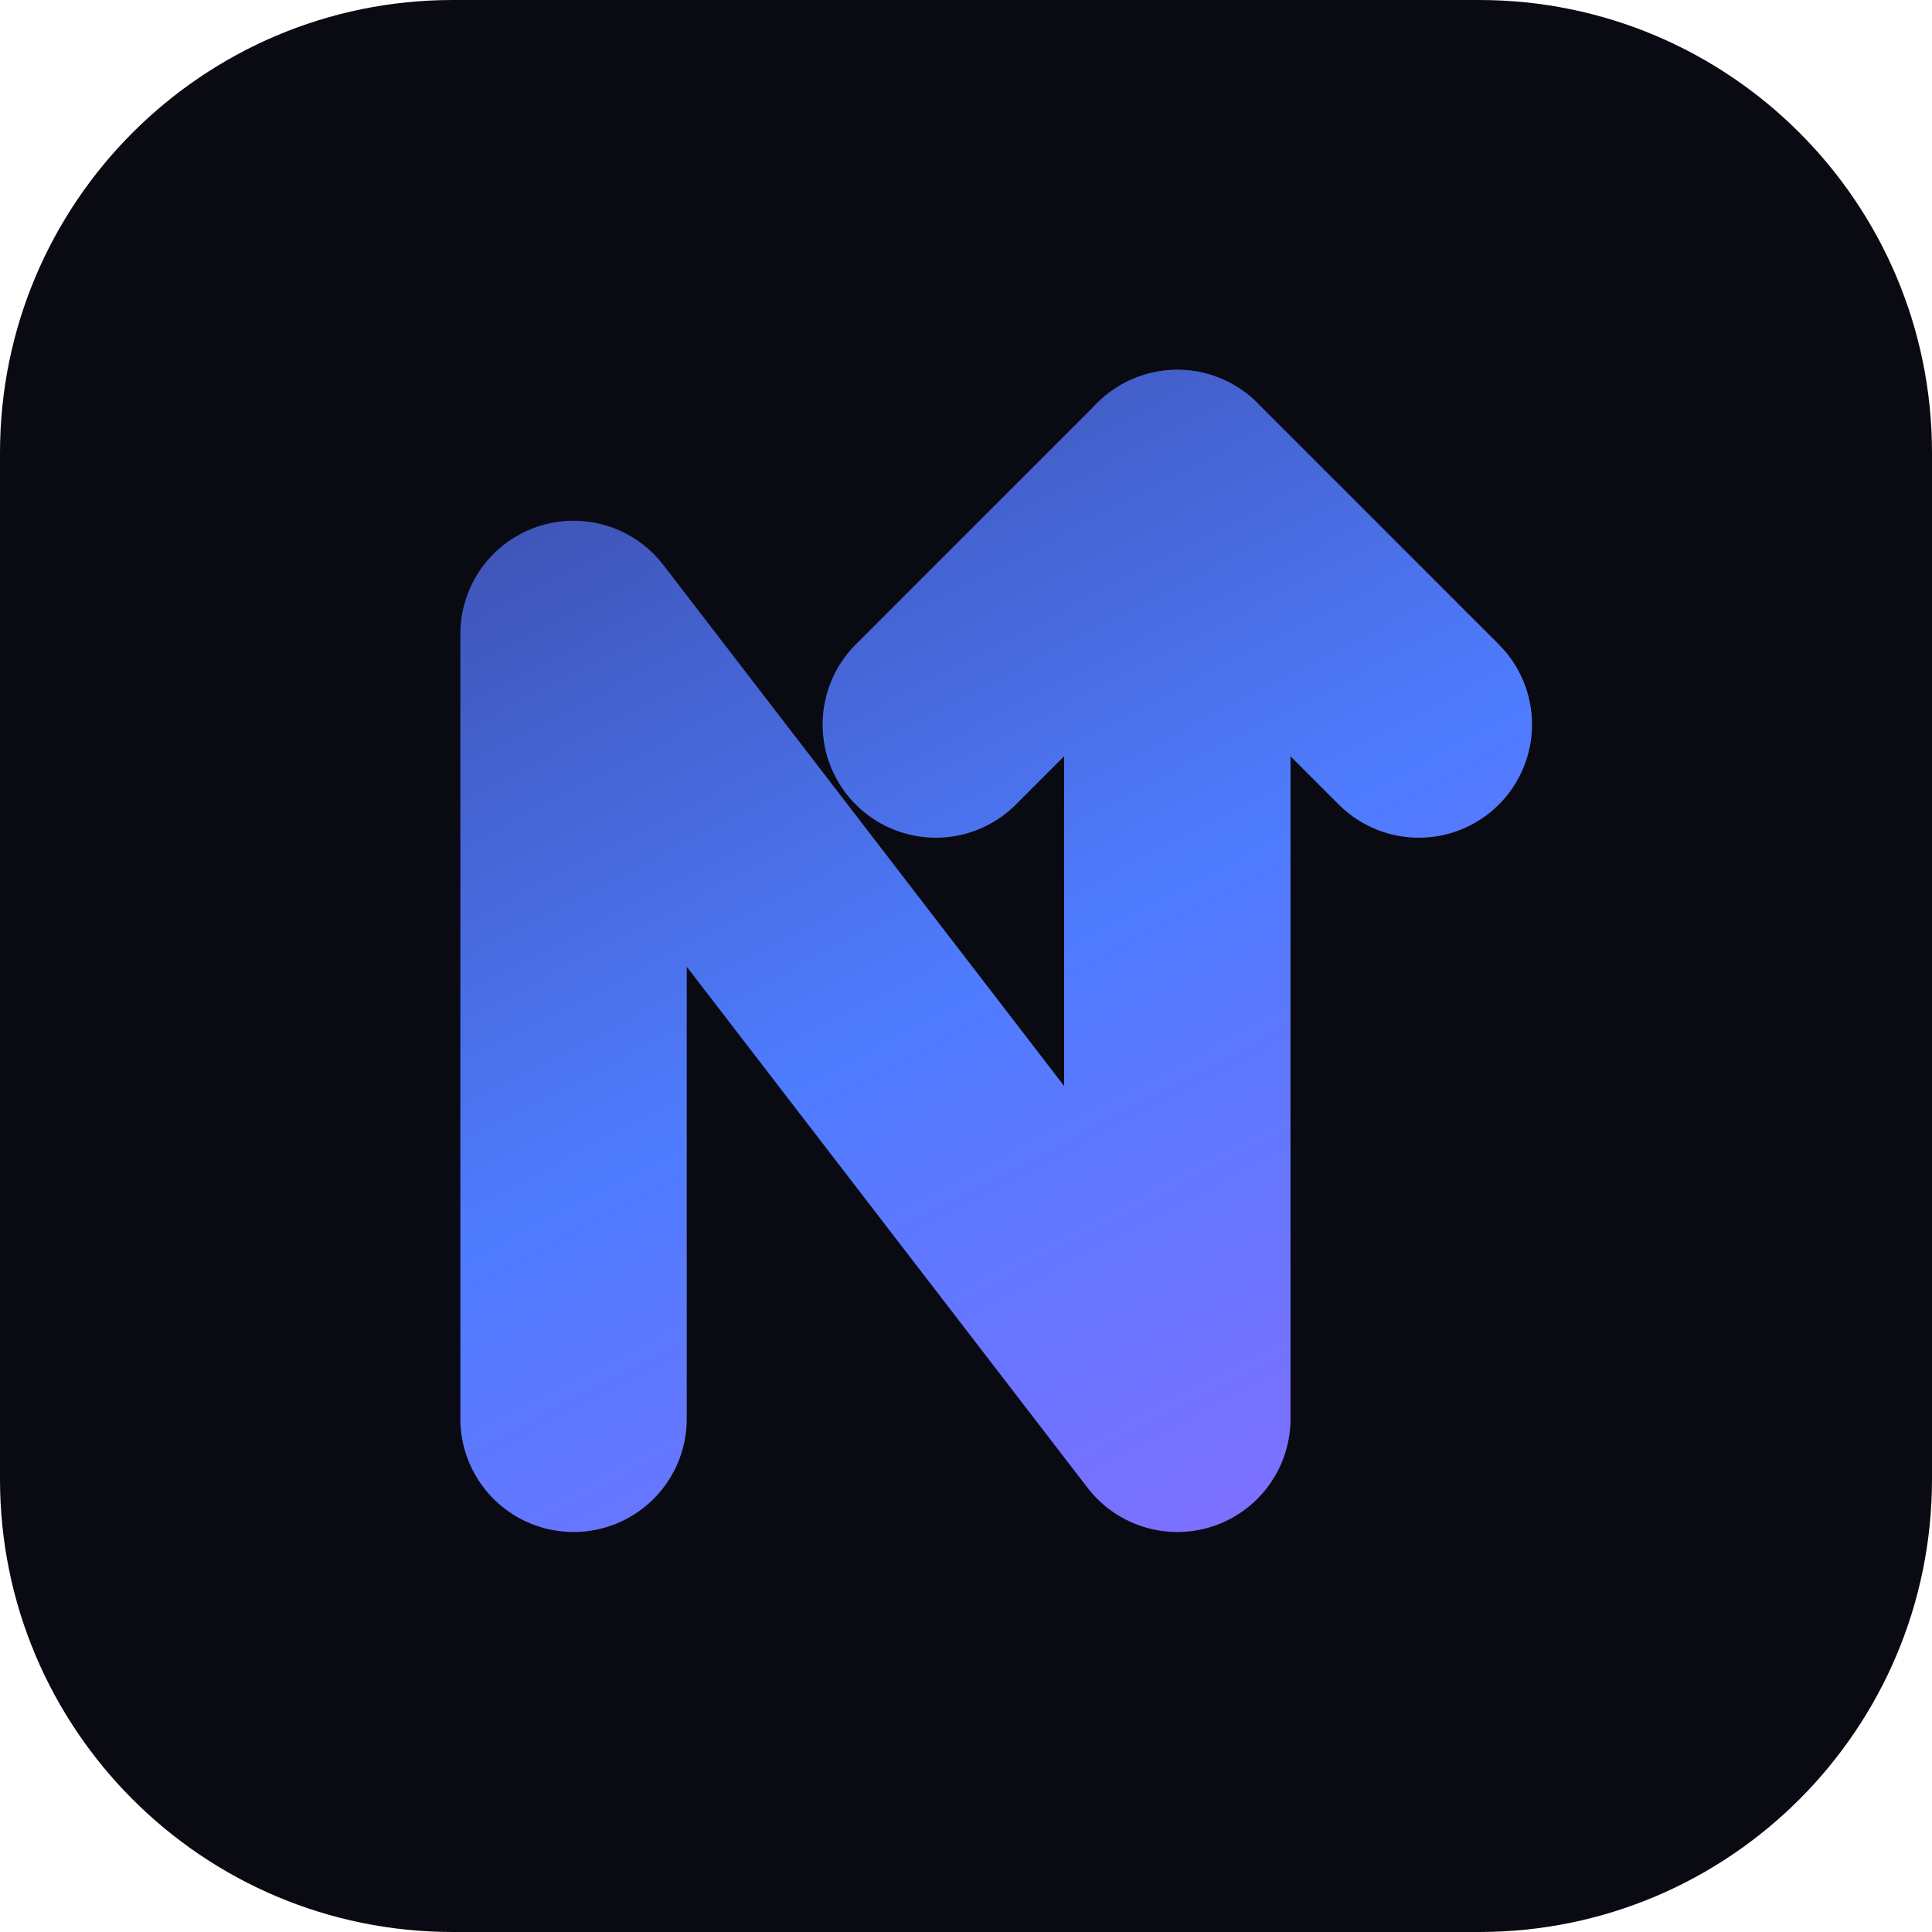
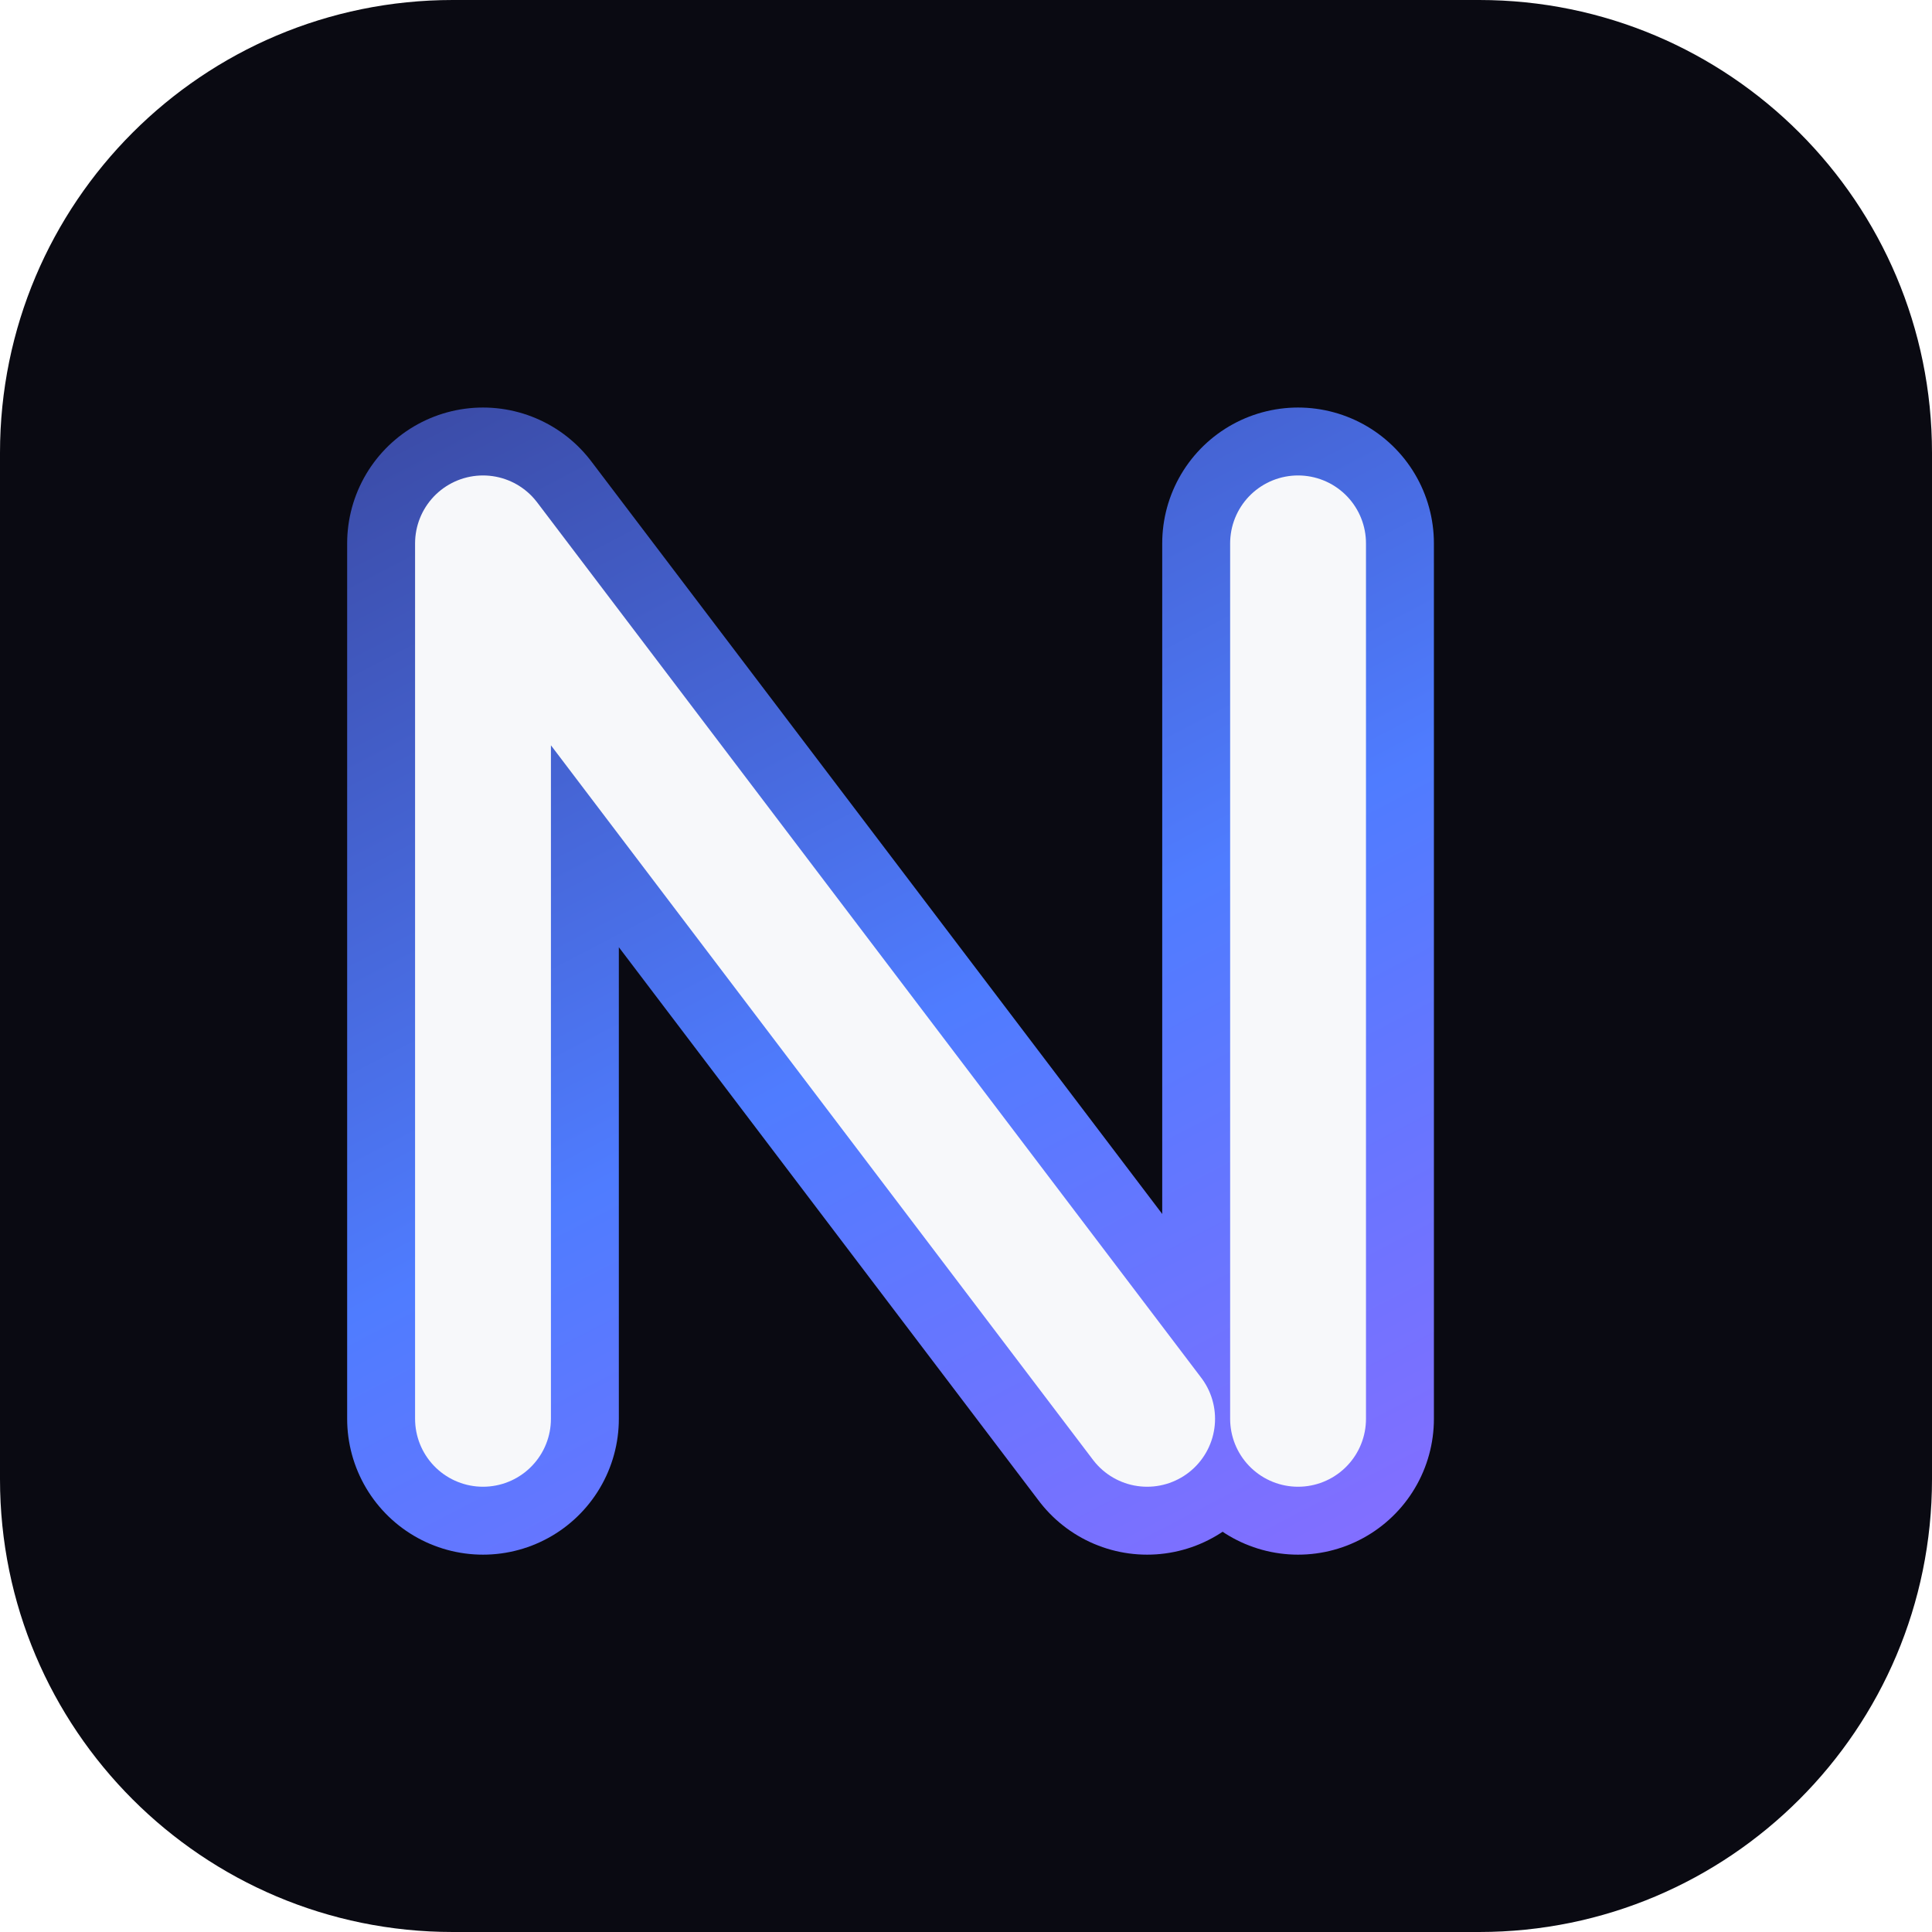
<svg xmlns="http://www.w3.org/2000/svg" viewBox="0 0 64 64" width="64" height="64">
  <defs>
    <linearGradient id="g" x1="20" y1="10" x2="44" y2="56" gradientUnits="userSpaceOnUse">
      <stop offset="0" stop-color="#3B4BA6" />
      <stop offset="0.5" stop-color="#4F7CFF" />
      <stop offset="1" stop-color="#8B6CFF" />
    </linearGradient>
  </defs>
  <rect width="64" height="64" rx="15" fill="#0A0A12" />
-   <g fill="none" stroke="url(#g)" stroke-width="7.5" stroke-linecap="round" stroke-linejoin="round">
-     <path d="M19 47 L19 21 L39 47 L39 16" />
-     <path d="M31 24 L39 16 L47 24" />
+   <g fill="none" stroke-linecap="round" stroke-linejoin="round">
+     <g stroke="url(#g)" stroke-width="9">
+       <path d="M16 47 L16 18 L38 47" />
+       <path d="M43 47 L43 18" />
+     </g>
+     <g stroke="#F7F8FA" stroke-width="4.5">
+       <path d="M16 47 L16 18 L38 47" />
+       <path d="M43 47 L43 18" />
+     </g>
  </g>
</svg>
